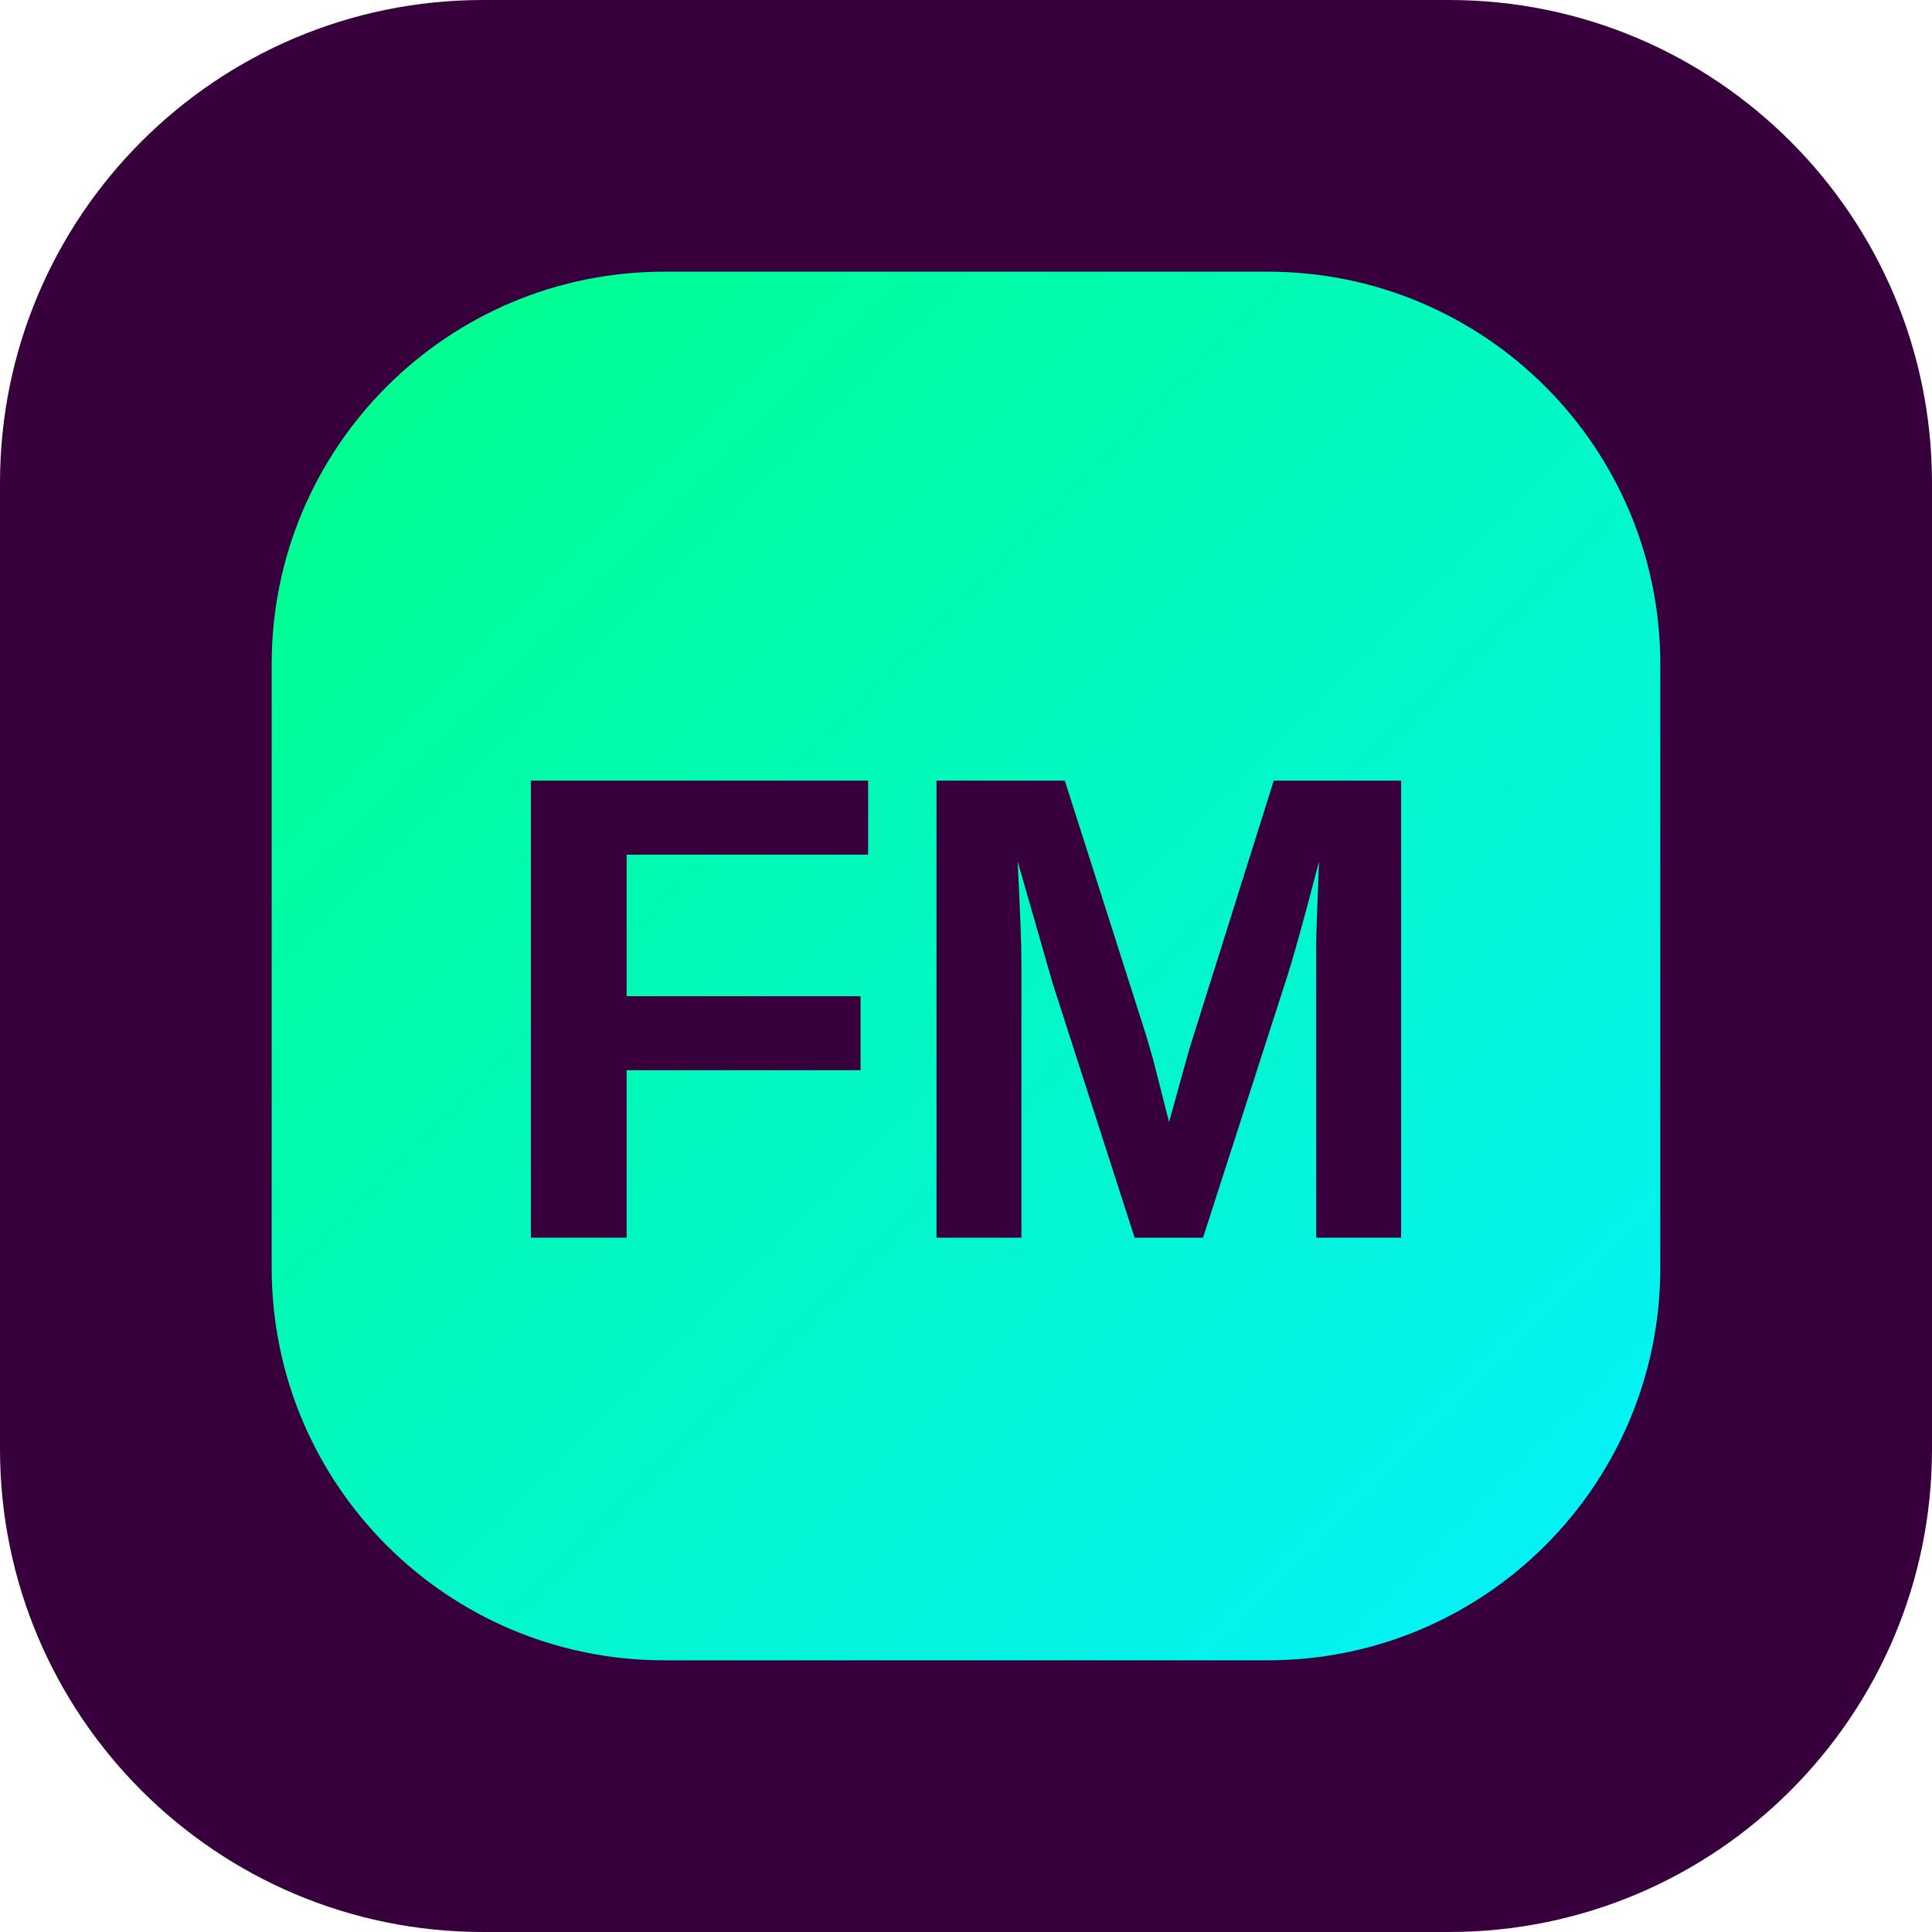
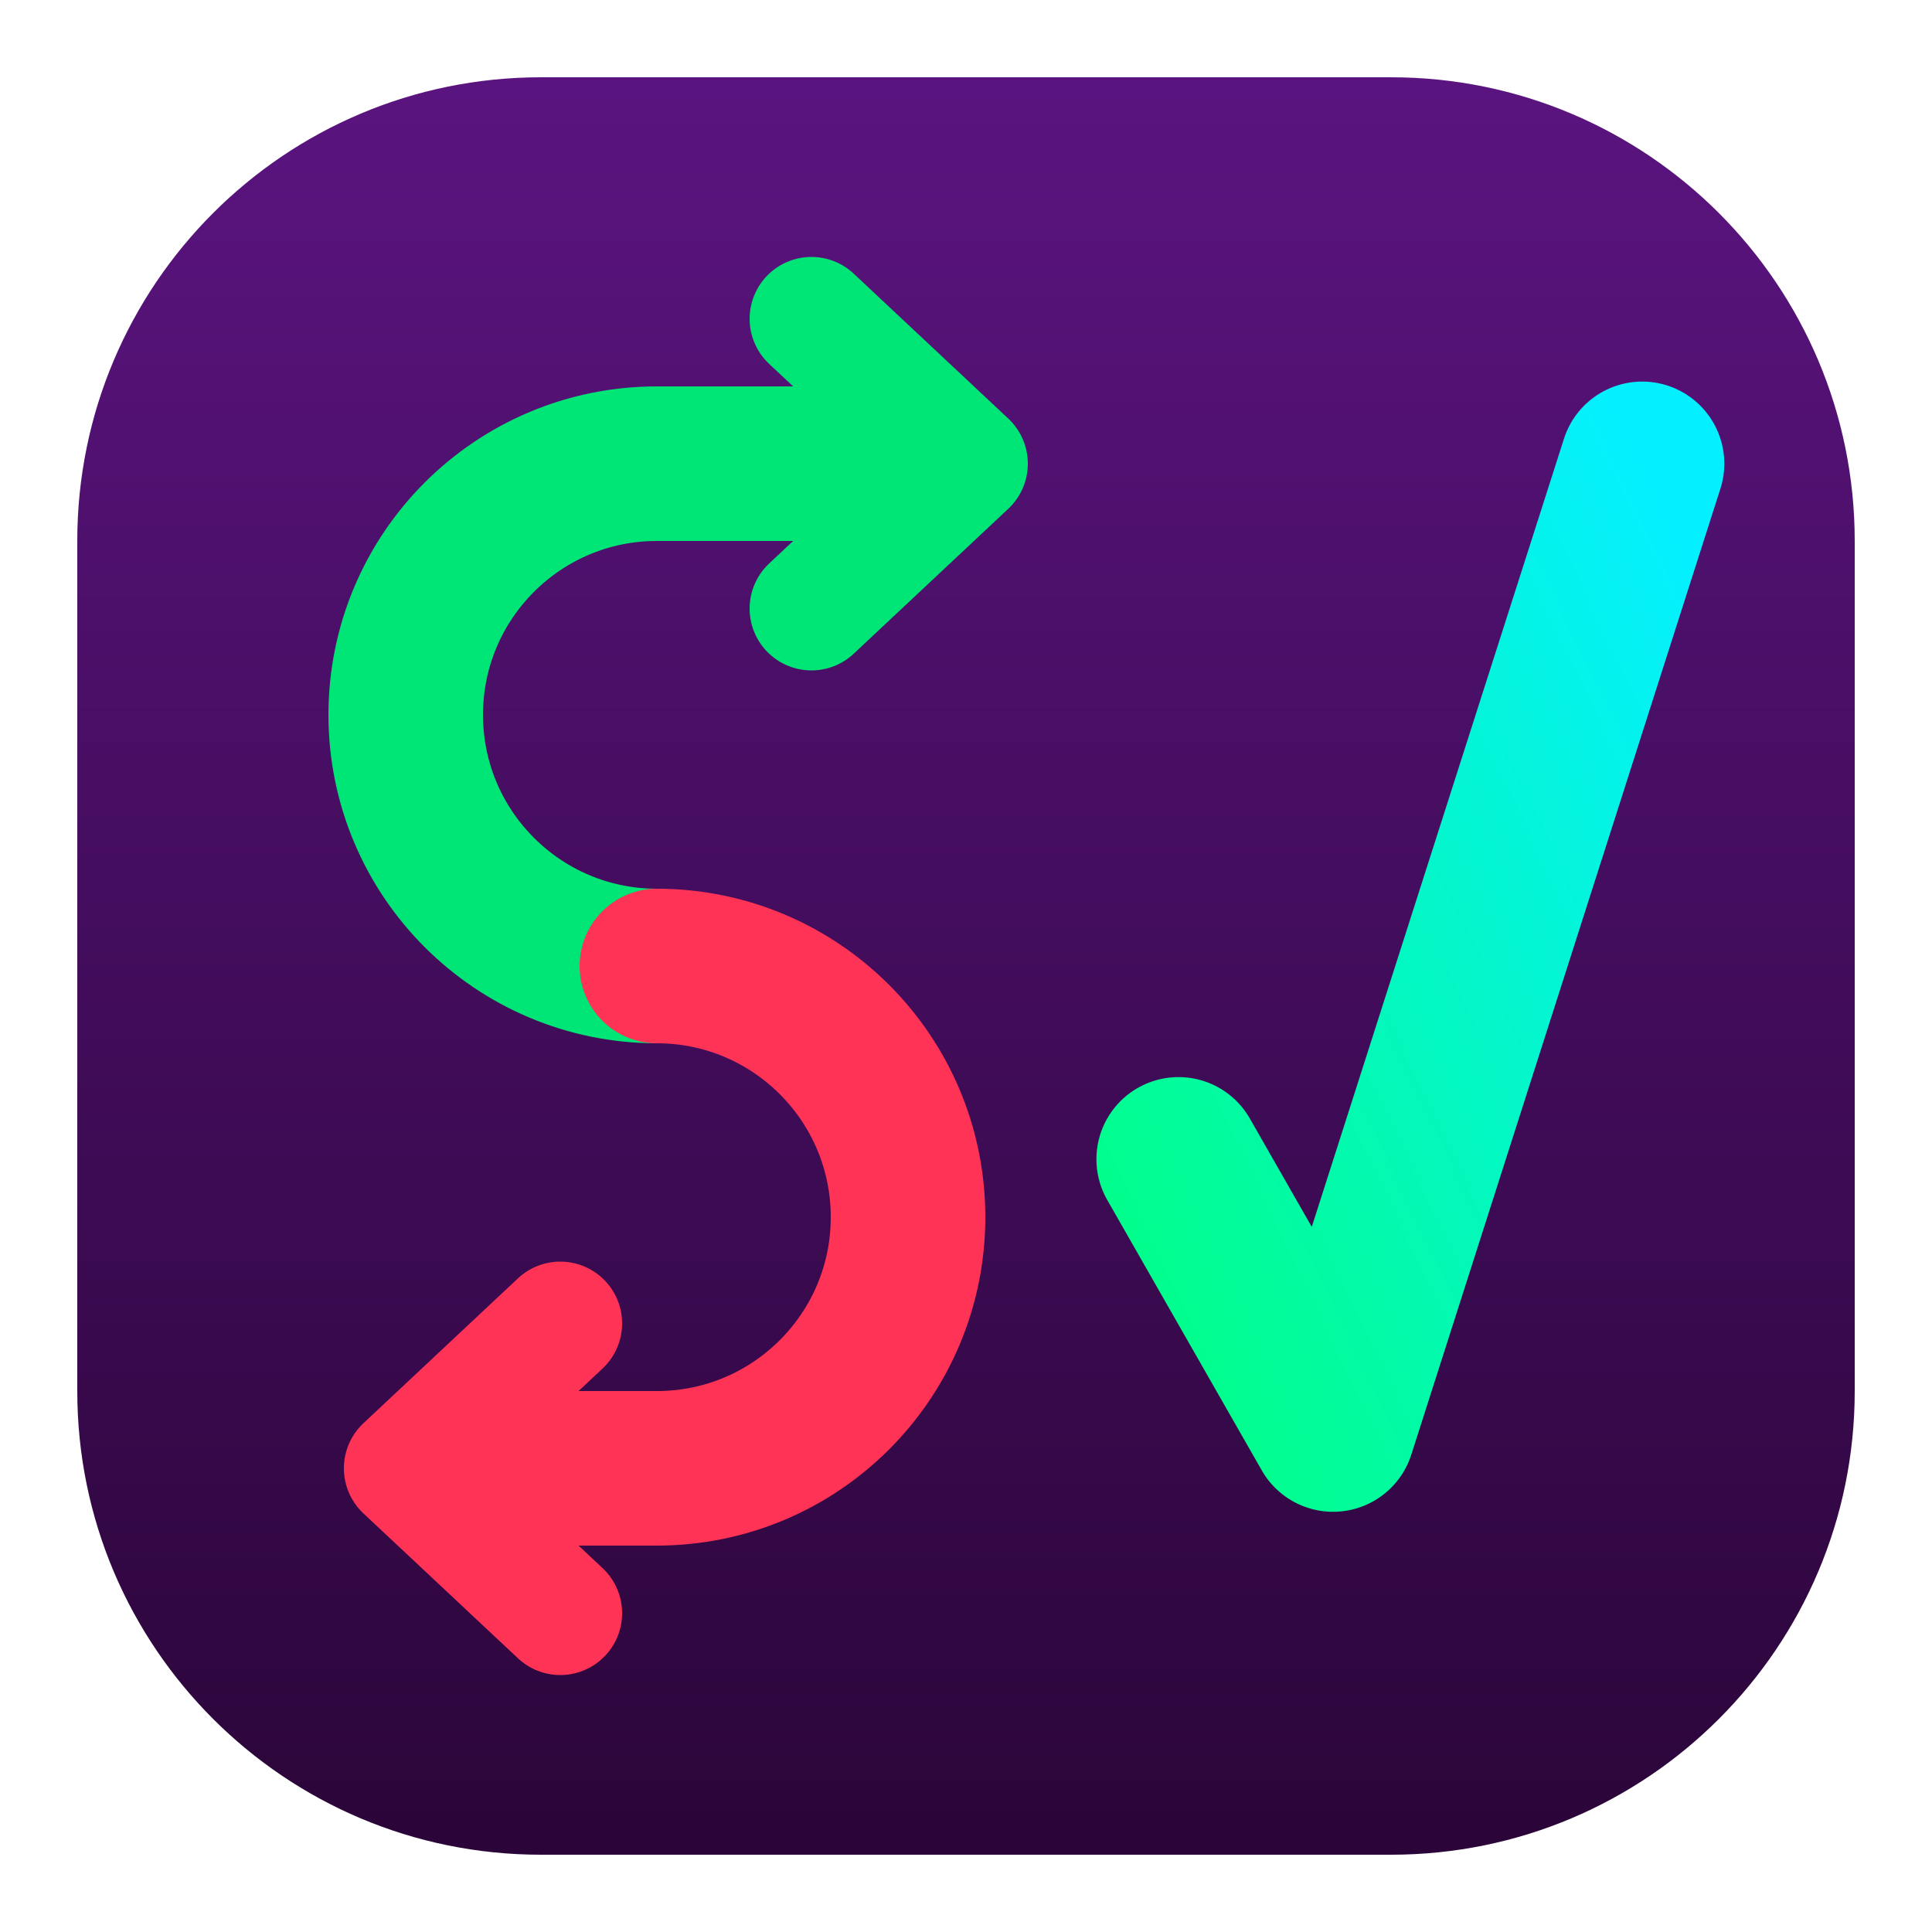
- <svg xmlns="http://www.w3.org/2000/svg" viewBox="0 0 64 64">
+ <svg xmlns="http://www.w3.org/2000/svg" viewBox="0 0 100 100" width="512" height="512">
  <defs>
-     <linearGradient id="g" x1="0" y1="0" x2="1" y2="1">
+     <linearGradient id="sjc" x1="0" y1="1" x2="1" y2="0">
      <stop offset="0" stop-color="#00ff87" />
      <stop offset="1" stop-color="#05f0ff" />
    </linearGradient>
+     <linearGradient id="sjp" x1="0" y1="0" x2="0" y2="1">
+       <stop offset="0" stop-color="#5b1480" />
+       <stop offset="1" stop-color="#2a0538" />
+     </linearGradient>
  </defs>
-   <rect width="64" height="64" rx="16" fill="#37003c" />
-   <rect x="9" y="9" width="46" height="46" rx="13" fill="url(#g)" />
-   <text x="32" y="41" text-anchor="middle" font-family="Arial Narrow,Arial,sans-serif" font-weight="800" font-size="22" fill="#37003c">FM</text>
+   <rect x="4" y="4" width="92" height="92" rx="24" fill="url(#sjp)" />
+   <g transform="translate(1 0)" fill="none" stroke-linecap="round" stroke-linejoin="round">
+     <path d="M33 50A13 13 0 0 1 33 24H44" stroke="#00e676" stroke-width="8" />
+     <path d="M33 50A13 13 0 0 1 33 76H25" stroke="#ff3355" stroke-width="8" />
+     <path d="M41 16.5L49 24L41 31.5" stroke="#00e676" stroke-width="6.4" />
+     <path d="M28 68.5L20 76L28 83.5" stroke="#ff3355" stroke-width="6.4" />
+     <path d="M60 60L68 74L84 24" stroke="url(#sjc)" stroke-width="8.5" />
+   </g>
</svg>
